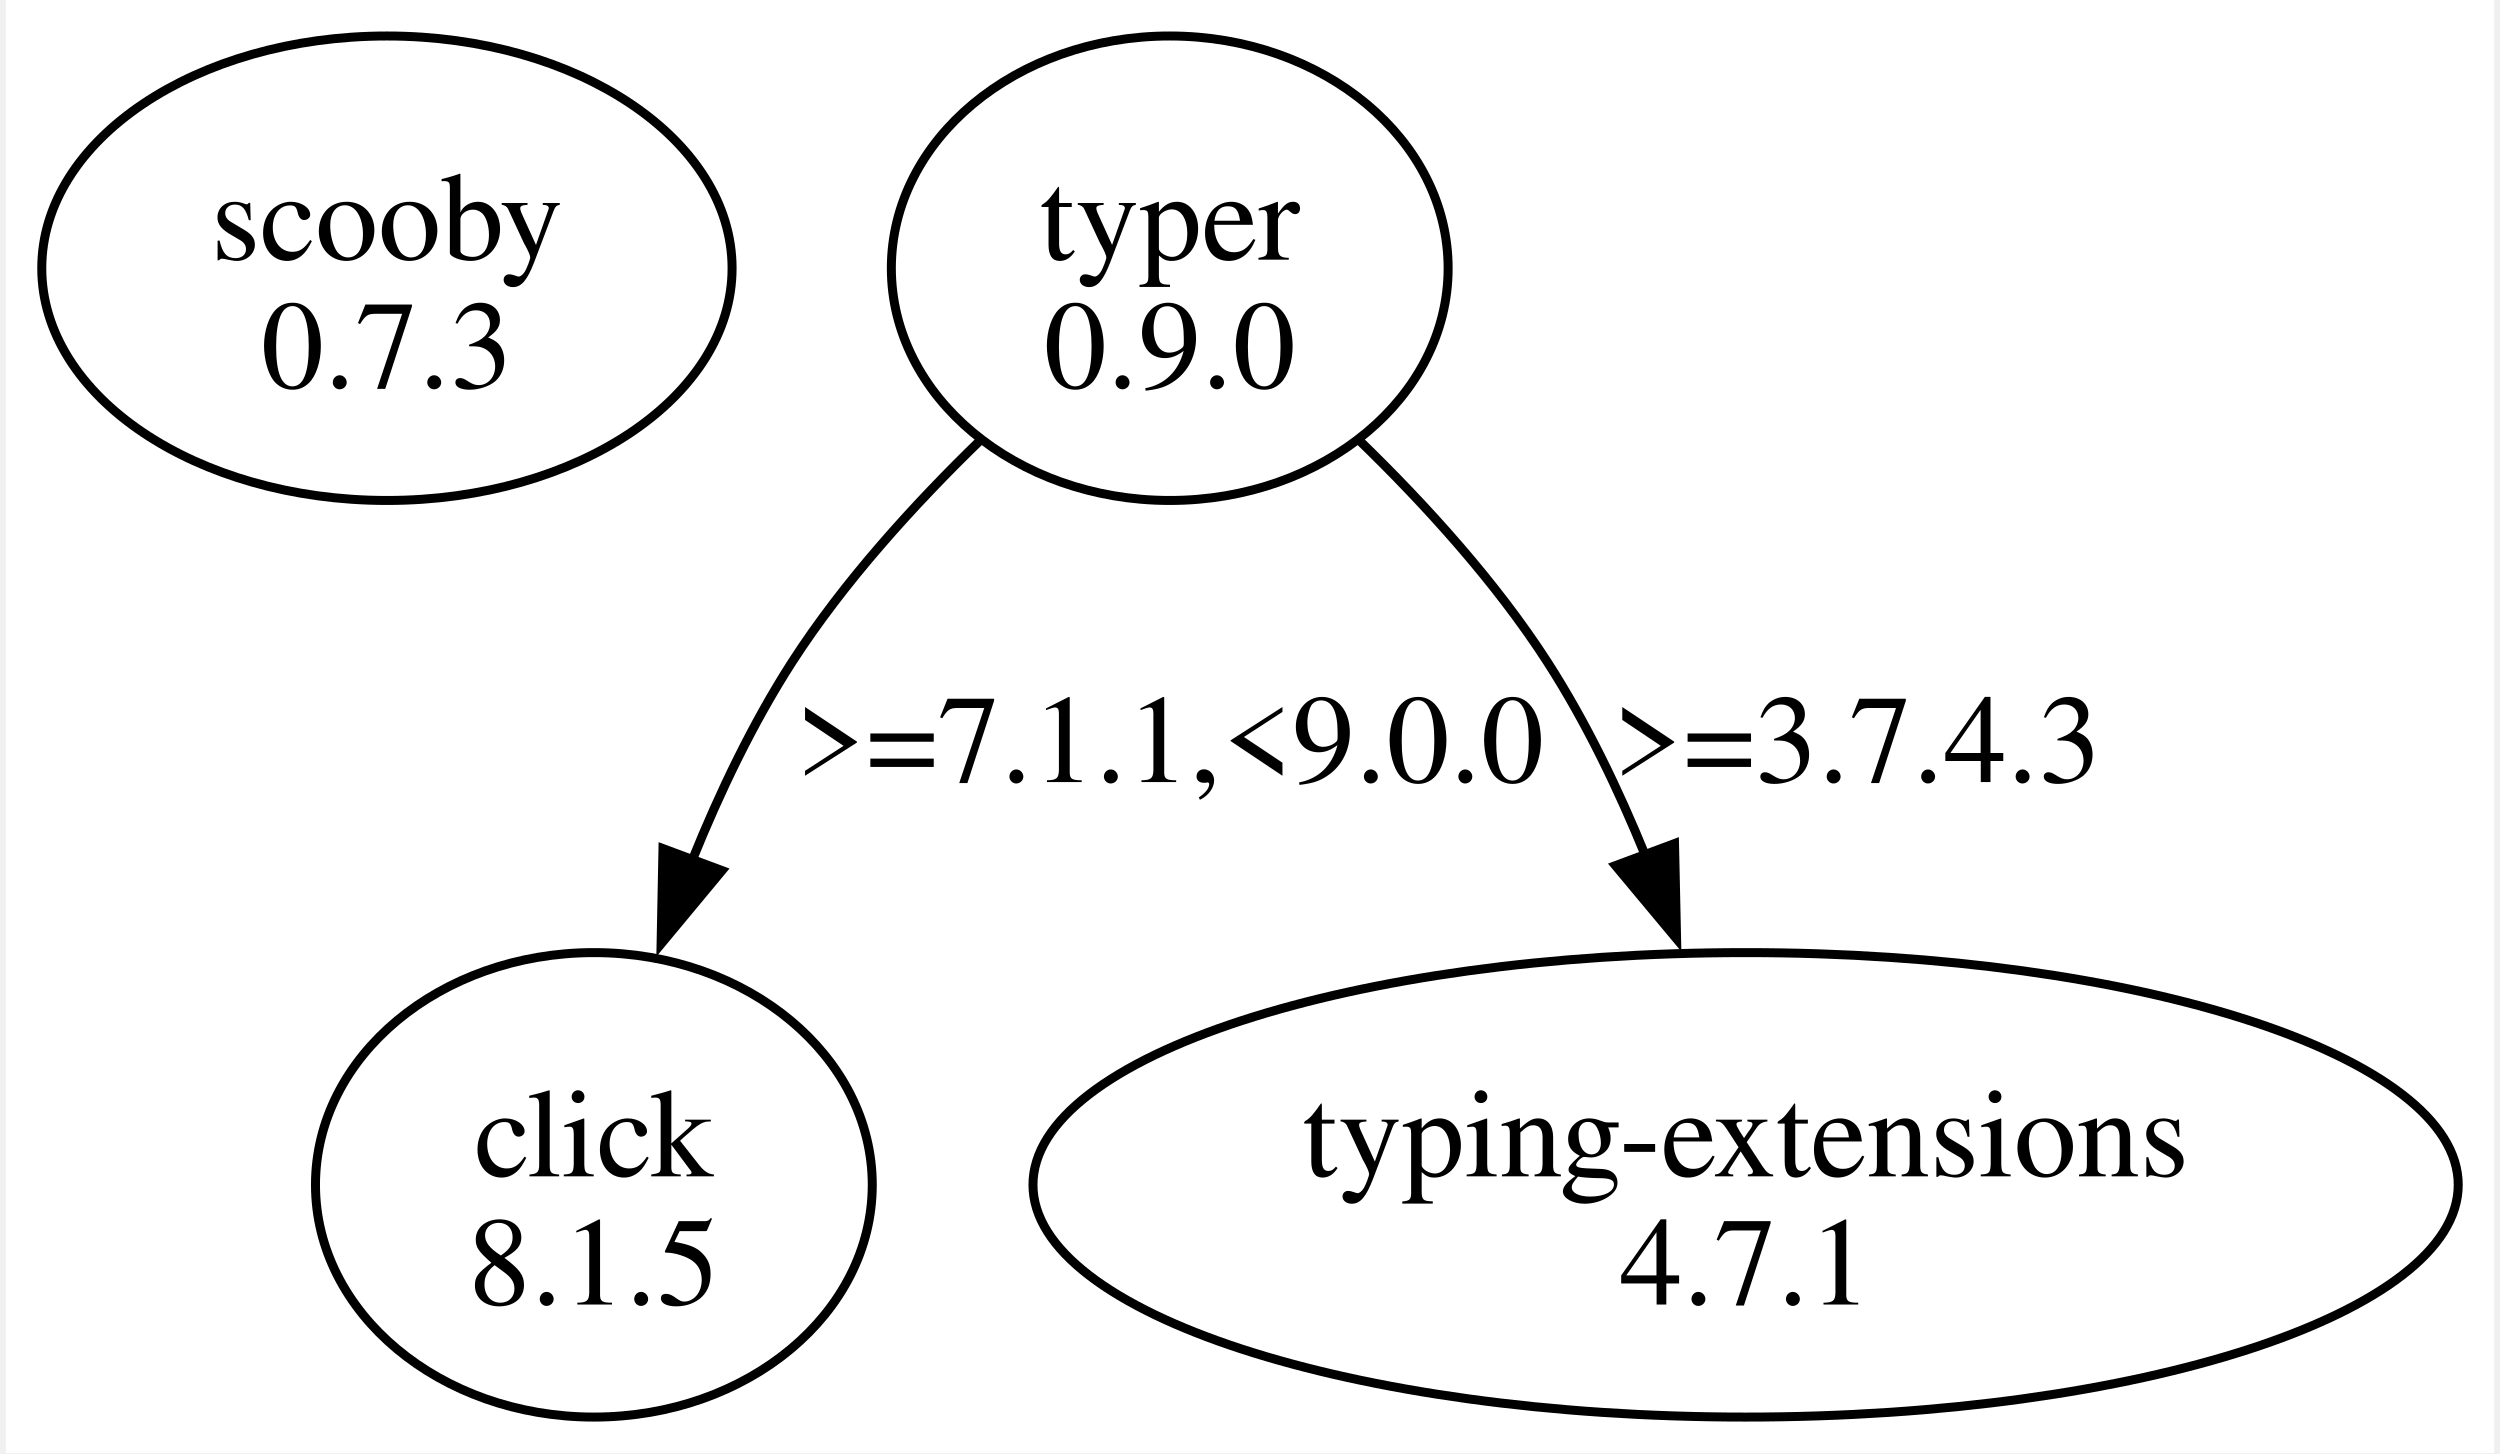
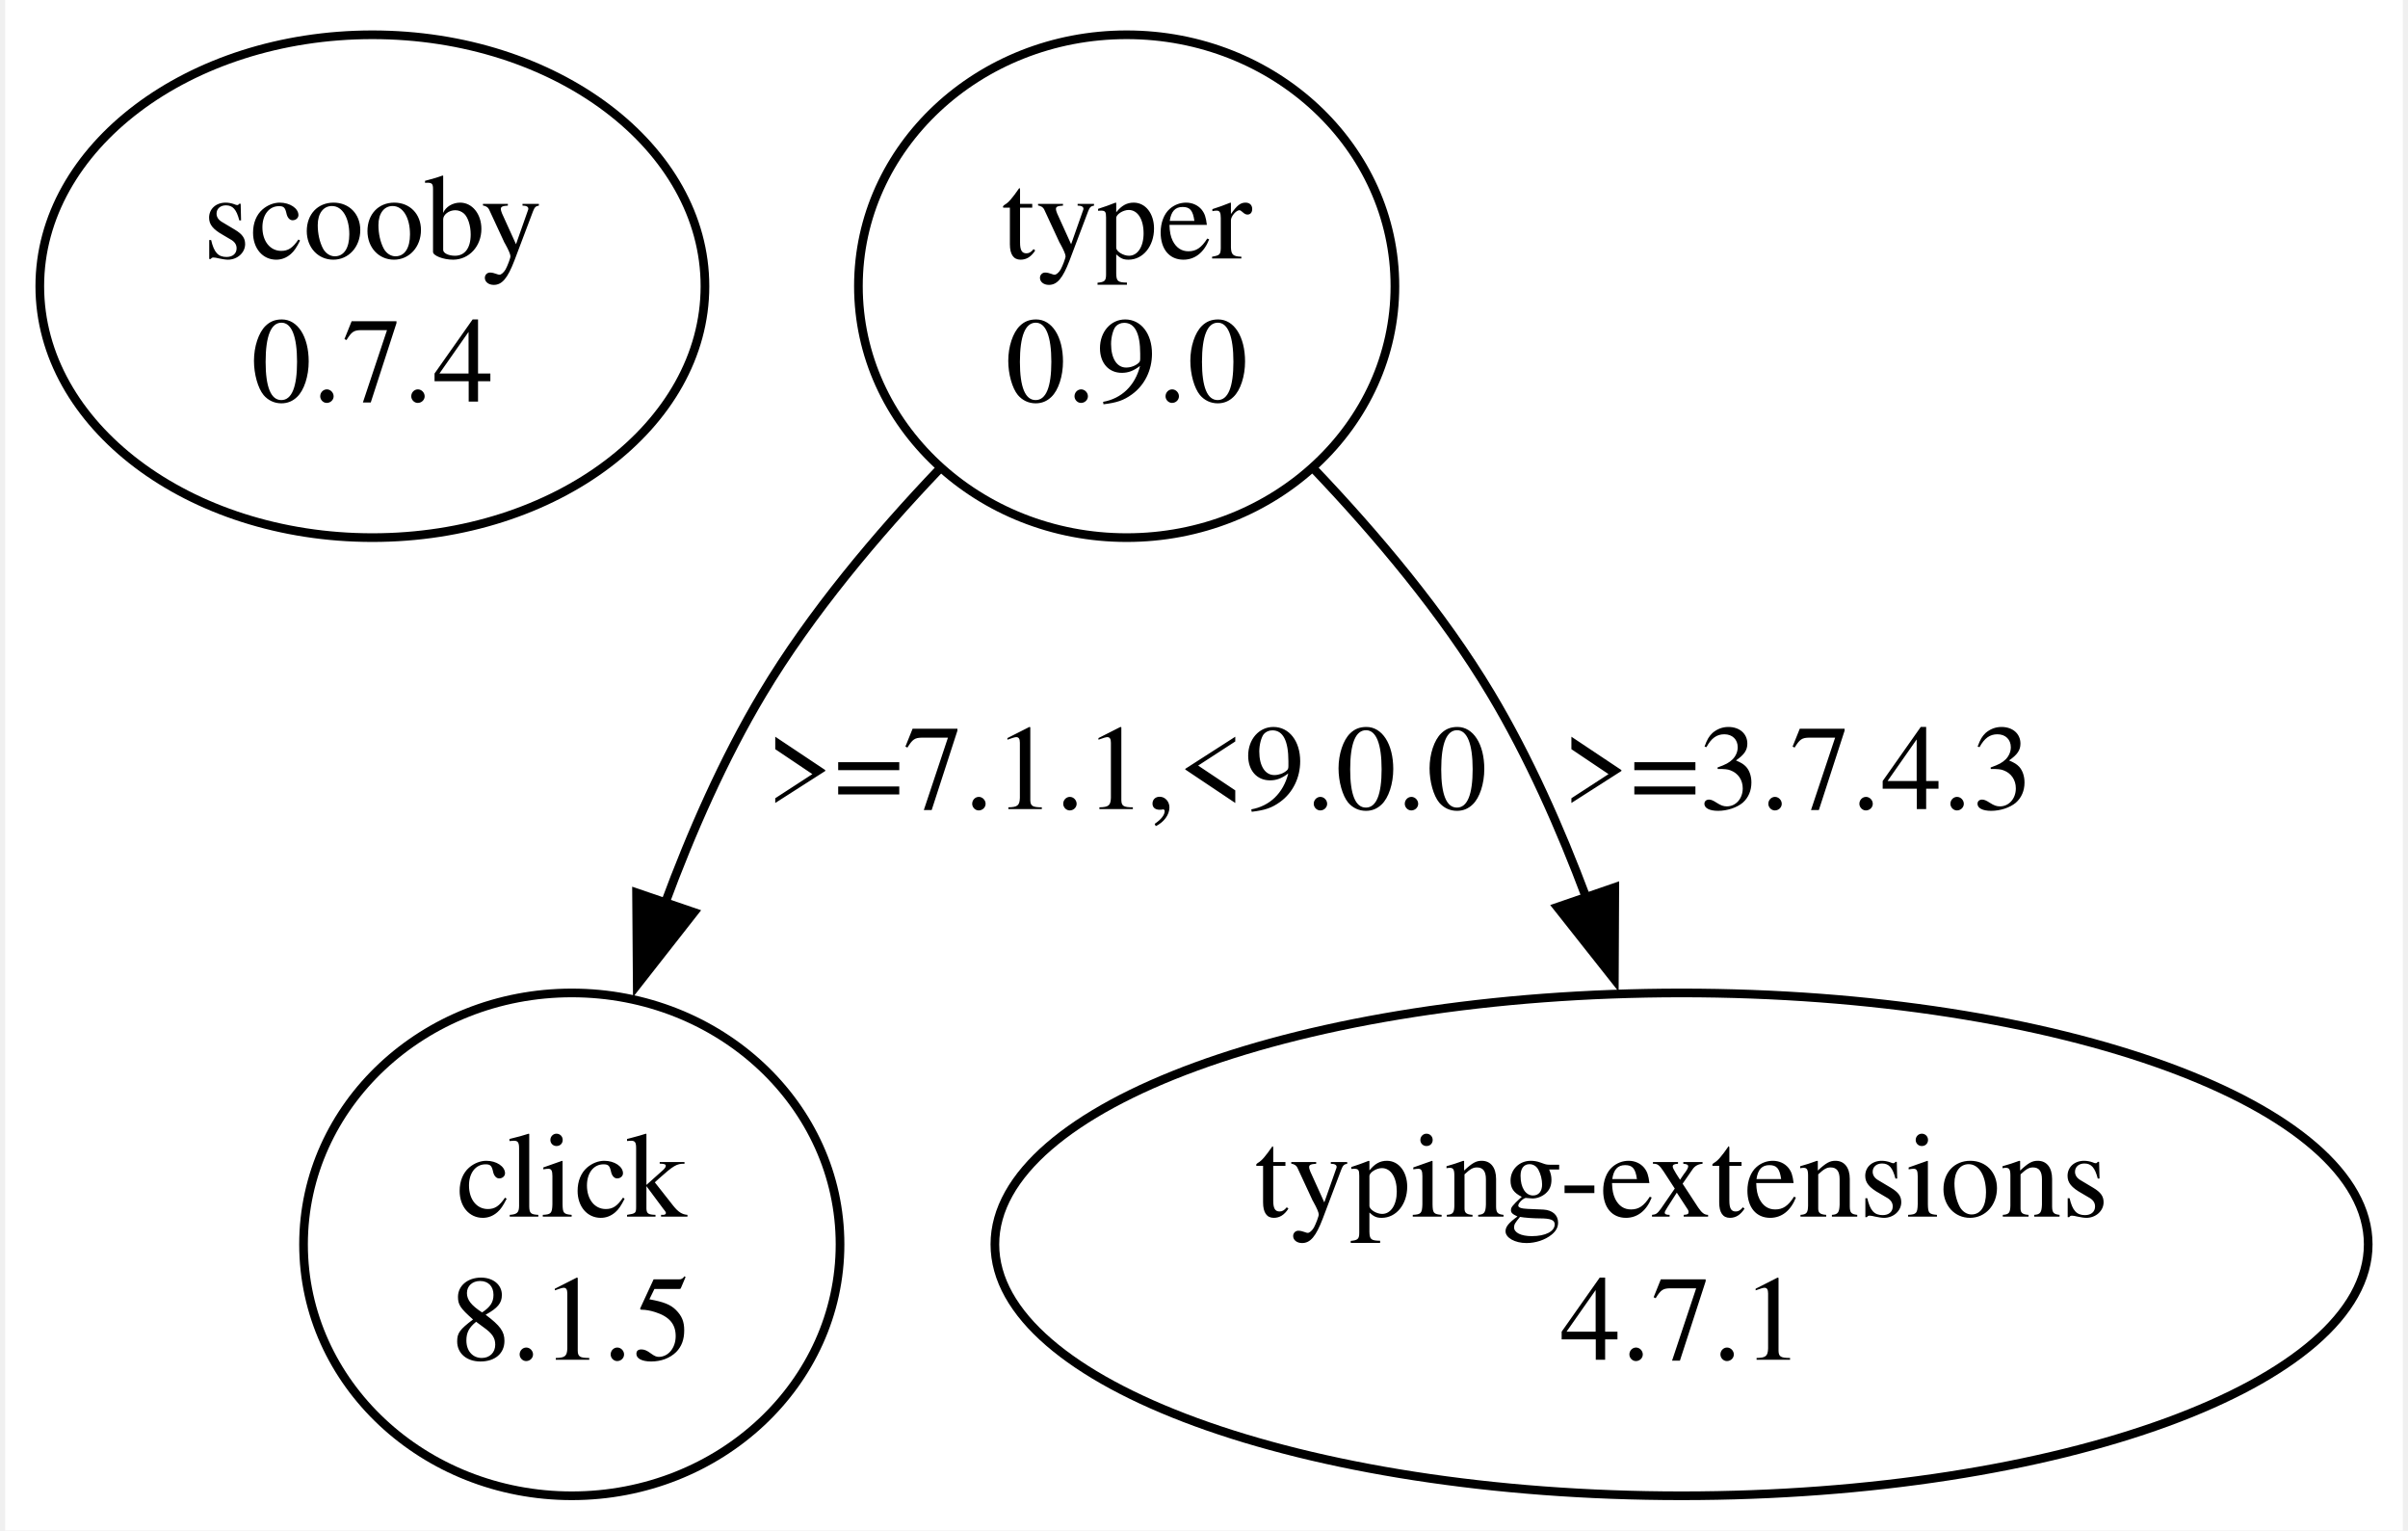
- <svg xmlns="http://www.w3.org/2000/svg" width="277pt" height="161pt" viewBox="0.00 0.00 276.56 161.49">
-   <g id="graph0" class="graph" transform="scale(1 1) rotate(0) translate(4 157.49)">
-     <polygon fill="white" stroke="none" points="-4,4 -4,-157.49 272.56,-157.49 272.56,4 -4,4" />
+ <svg xmlns="http://www.w3.org/2000/svg" width="277pt" height="176pt" viewBox="0.00 0.00 276.56 176.47">
+   <g id="graph0" class="graph" transform="scale(1 1) rotate(0) translate(4 172.47)">
+     <polygon fill="white" stroke="none" points="-4,4 -4,-172.47 272.56,-172.47 272.56,4 -4,4" />
    <g id="node1" class="node">
-       <ellipse fill="none" stroke="black" cx="38.36" cy="-127.68" rx="38.36" ry="25.81" />
-       <text text-anchor="middle" x="38.36" y="-128.63" font-family="Times,serif" font-size="14.00">scooby</text>
-       <text text-anchor="middle" x="38.36" y="-114.38" font-family="Times,serif" font-size="14.00">0.7.3</text>
+       <ellipse fill="none" stroke="black" cx="38.36" cy="-139.47" rx="38.36" ry="28.99" />
+       <text text-anchor="middle" x="38.36" y="-142.67" font-family="Times,serif" font-size="14.00">scooby</text>
+       <text text-anchor="middle" x="38.36" y="-126.17" font-family="Times,serif" font-size="14.00">0.7.4</text>
    </g>
    <g id="node2" class="node">
-       <ellipse fill="none" stroke="black" cx="125.36" cy="-127.68" rx="30.94" ry="25.81" />
-       <text text-anchor="middle" x="125.36" y="-128.63" font-family="Times,serif" font-size="14.00">typer</text>
-       <text text-anchor="middle" x="125.36" y="-114.38" font-family="Times,serif" font-size="14.00">0.9.0</text>
+       <ellipse fill="none" stroke="black" cx="125.36" cy="-139.47" rx="30.94" ry="28.99" />
+       <text text-anchor="middle" x="125.36" y="-142.67" font-family="Times,serif" font-size="14.00">typer</text>
+       <text text-anchor="middle" x="125.36" y="-126.17" font-family="Times,serif" font-size="14.00">0.9.0</text>
    </g>
    <g id="node3" class="node">
-       <ellipse fill="none" stroke="black" cx="61.36" cy="-25.81" rx="30.94" ry="25.81" />
-       <text text-anchor="middle" x="61.36" y="-26.76" font-family="Times,serif" font-size="14.00">click</text>
-       <text text-anchor="middle" x="61.36" y="-12.51" font-family="Times,serif" font-size="14.00">8.1.5</text>
+       <ellipse fill="none" stroke="black" cx="61.36" cy="-28.99" rx="30.94" ry="28.99" />
+       <text text-anchor="middle" x="61.36" y="-32.19" font-family="Times,serif" font-size="14.00">click</text>
+       <text text-anchor="middle" x="61.36" y="-15.69" font-family="Times,serif" font-size="14.00">8.1.5</text>
    </g>
    <g id="edge1" class="edge">
-       <path fill="none" stroke="black" d="M104.29,-108.54C96.94,-101.41 89.11,-92.8 83.36,-83.87 79.04,-77.15 75.35,-69.45 72.31,-61.93" />
-       <polygon fill="black" stroke="black" points="75.6,-60.74 68.83,-52.59 69.04,-63.18 75.6,-60.74" />
-       <text text-anchor="middle" x="125.36" y="-70.57" font-family="Times,serif" font-size="14.00">&gt;=7.1.1,&lt;9.0.0</text>
+       <path fill="none" stroke="black" d="M103.77,-118.39C96.54,-110.81 88.91,-101.76 83.36,-92.48 78.88,-85 75.13,-76.47 72.06,-68.17" />
+       <polygon fill="black" stroke="black" points="75.45,-67.27 68.91,-58.93 68.83,-69.53 75.45,-67.27" />
+       <text text-anchor="middle" x="125.36" y="-79.18" font-family="Times,serif" font-size="14.00">&gt;=7.1.1,&lt;9.0.0</text>
    </g>
    <g id="node4" class="node">
-       <ellipse fill="none" stroke="black" cx="189.36" cy="-25.81" rx="79.2" ry="25.81" />
-       <text text-anchor="middle" x="189.36" y="-26.76" font-family="Times,serif" font-size="14.00">typing-extensions</text>
-       <text text-anchor="middle" x="189.36" y="-12.51" font-family="Times,serif" font-size="14.00">4.7.1</text>
+       <ellipse fill="none" stroke="black" cx="189.36" cy="-28.99" rx="79.2" ry="28.99" />
+       <text text-anchor="middle" x="189.36" y="-32.19" font-family="Times,serif" font-size="14.00">typing-extensions</text>
+       <text text-anchor="middle" x="189.36" y="-15.69" font-family="Times,serif" font-size="14.00">4.7.1</text>
    </g>
    <g id="edge2" class="edge">
-       <path fill="none" stroke="black" d="M146.43,-108.54C153.78,-101.41 161.61,-92.8 167.36,-83.87 171.61,-77.27 175.24,-69.73 178.25,-62.33" />
-       <polygon fill="black" stroke="black" points="181.46,-63.74 181.69,-53.15 174.9,-61.29 181.46,-63.74" />
-       <text text-anchor="middle" x="201.74" y="-70.57" font-family="Times,serif" font-size="14.00">&gt;=3.7.4.3</text>
+       <path fill="none" stroke="black" d="M146.96,-118.39C154.18,-110.81 161.81,-101.76 167.36,-92.48 171.71,-85.22 175.37,-76.97 178.39,-68.91" />
+       <polygon fill="black" stroke="black" points="181.66,-70.15 181.61,-59.56 175.04,-67.87 181.66,-70.15" />
+       <text text-anchor="middle" x="202.74" y="-79.18" font-family="Times,serif" font-size="14.00">&gt;=3.7.4.3</text>
    </g>
  </g>
</svg>
